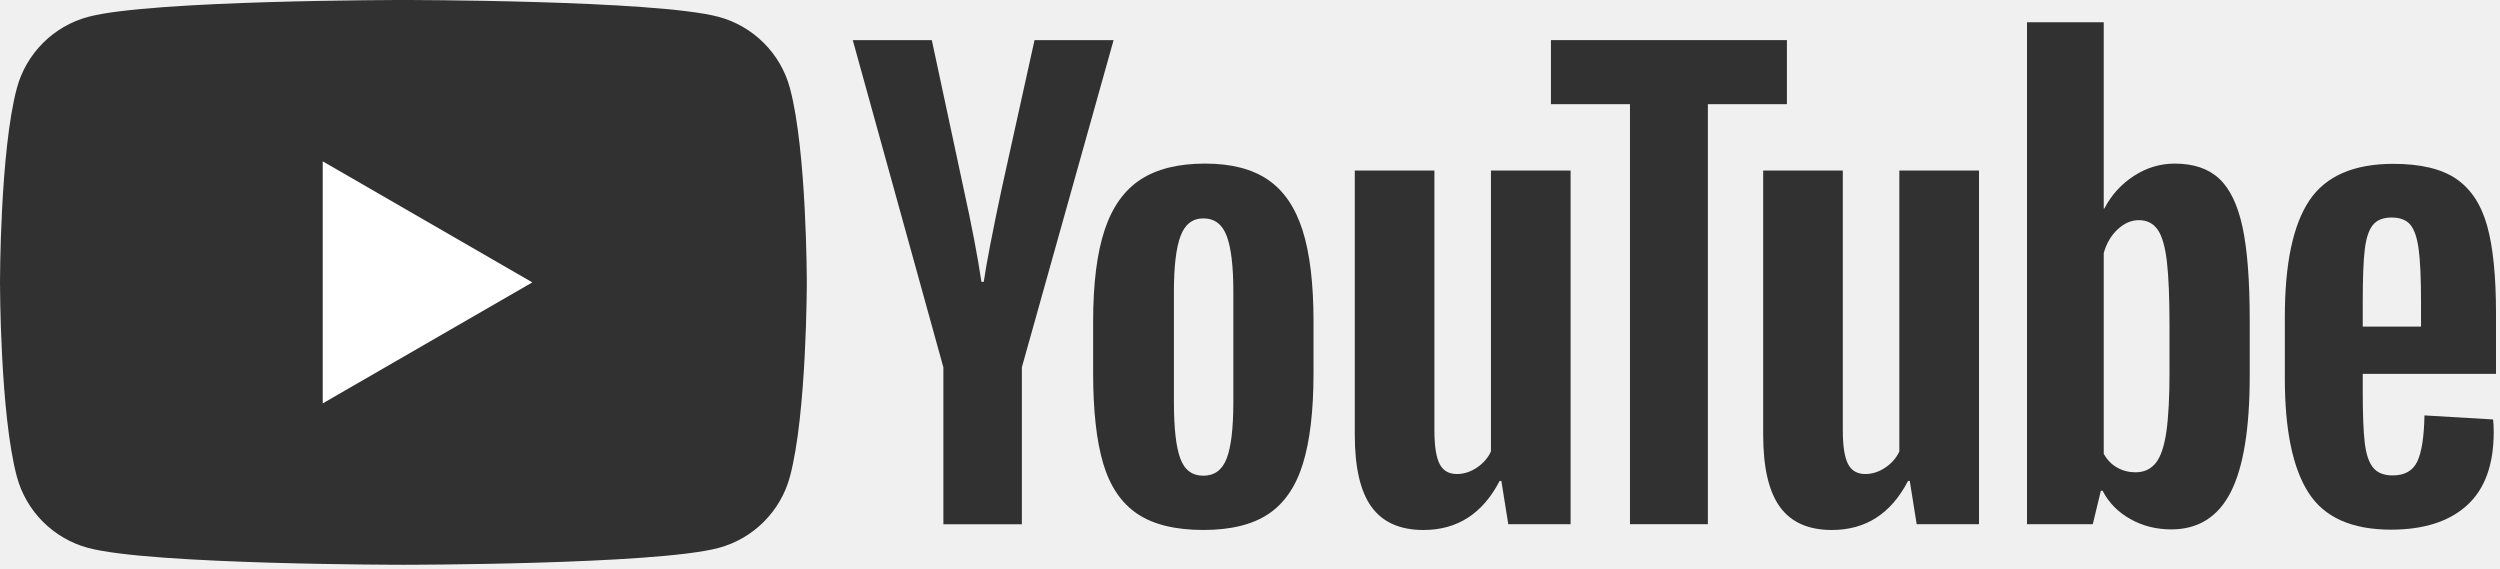
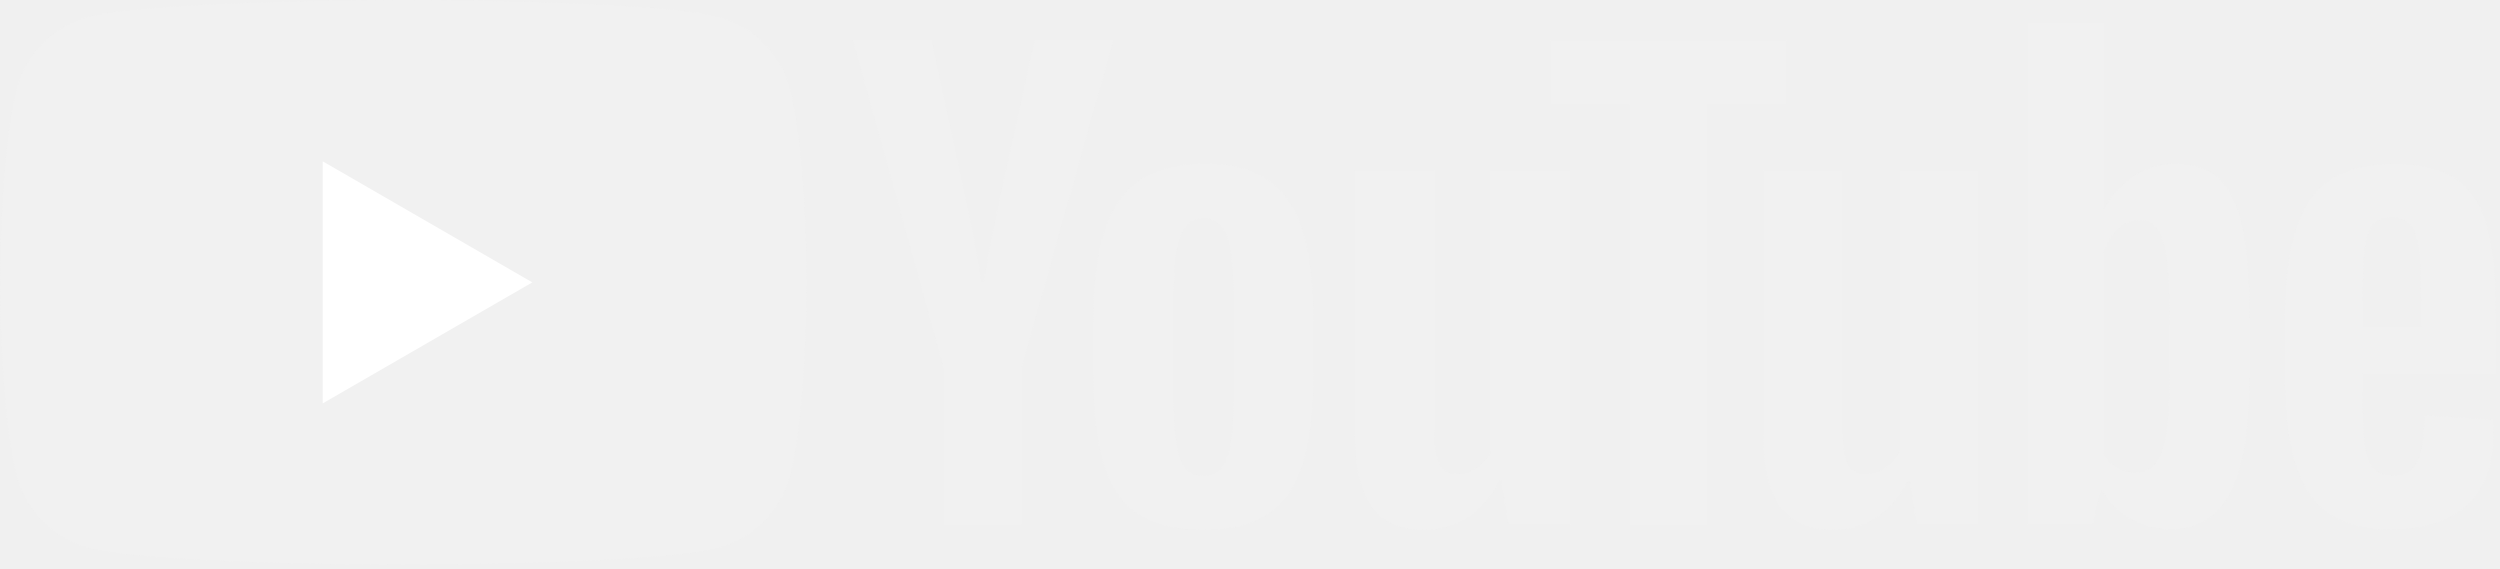
<svg xmlns="http://www.w3.org/2000/svg" width="189" height="43" viewBox="0 0 189 43" fill="none">
-   <path d="M59.72 6.667C59.019 4.042 56.952 1.977 54.327 1.274C49.57 2.43981e-07 30.497 0 30.497 0C30.497 0 11.424 2.43981e-07 6.667 1.274C4.042 1.975 1.977 4.042 1.274 6.667C2.43981e-07 11.424 0 21.348 0 21.348C0 21.348 2.43981e-07 31.273 1.274 36.03C1.975 38.655 4.042 40.72 6.667 41.423C11.424 42.697 30.497 42.697 30.497 42.697C30.497 42.697 49.57 42.697 54.327 41.423C56.952 40.722 59.017 38.655 59.72 36.03C60.994 31.273 60.994 21.348 60.994 21.348C60.994 21.348 60.996 11.424 59.72 6.667Z" fill="#1C1C1C" fill-opacity="0.9" />
+   <path d="M59.72 6.667C59.019 4.042 56.952 1.977 54.327 1.274C49.57 2.43981e-07 30.497 0 30.497 0C30.497 0 11.424 2.43981e-07 6.667 1.274C4.042 1.975 1.977 4.042 1.274 6.667C2.43981e-07 11.424 0 21.348 0 21.348C0 21.348 2.43981e-07 31.273 1.274 36.03C1.975 38.655 4.042 40.72 6.667 41.423C11.424 42.697 30.497 42.697 30.497 42.697C30.497 42.697 49.57 42.697 54.327 41.423C56.952 40.722 59.017 38.655 59.72 36.03C60.994 31.273 60.994 21.348 60.994 21.348C60.994 21.348 60.996 11.424 59.72 6.667Z" fill="#F1F1F1" fill-opacity="0.9" />
  <path d="M24.398 30.496L40.243 21.348L24.398 12.197V30.496Z" fill="white" />
-   <path d="M85.978 38.842C84.771 38.029 83.913 36.763 83.405 35.048C82.895 33.332 82.641 31.05 82.641 28.2V24.318C82.641 21.439 82.931 19.128 83.512 17.383C84.094 15.638 85.003 14.366 86.238 13.566C87.474 12.766 89.094 12.367 91.102 12.367C93.079 12.367 94.663 12.775 95.857 13.588C97.049 14.402 97.921 15.676 98.473 17.405C99.026 19.137 99.302 21.441 99.302 24.32V28.201C99.302 31.052 99.033 33.342 98.495 35.072C97.957 36.803 97.085 38.066 95.879 38.866C94.672 39.666 93.036 40.065 90.972 40.065C88.85 40.064 87.186 39.656 85.978 38.842ZM92.739 34.655C93.073 33.784 93.241 32.358 93.241 30.381V22.05C93.241 20.131 93.073 18.727 92.739 17.84C92.405 16.953 91.815 16.51 90.972 16.51C90.159 16.51 89.584 16.953 89.25 17.84C88.915 18.727 88.748 20.131 88.748 22.05V30.381C88.748 32.36 88.907 33.784 89.228 34.655C89.546 35.529 90.128 35.964 90.972 35.964C91.817 35.964 92.405 35.527 92.739 34.655Z" fill="#1C1C1C" fill-opacity="0.9" />
-   <path d="M178.624 28.265V29.618C178.624 31.334 178.673 32.621 178.775 33.478C178.878 34.335 179.088 34.961 179.408 35.354C179.727 35.746 180.222 35.942 180.89 35.942C181.791 35.942 182.41 35.592 182.744 34.895C183.079 34.197 183.259 33.034 183.29 31.405L188.48 31.711C188.509 31.944 188.524 32.263 188.524 32.671C188.524 35.142 187.849 36.989 186.496 38.211C185.144 39.432 183.232 40.042 180.761 40.042C177.795 40.042 175.716 39.113 174.524 37.25C173.331 35.389 172.734 32.511 172.734 28.613V23.945C172.734 19.932 173.352 17.004 174.588 15.156C175.825 13.309 177.94 12.387 180.935 12.387C182.998 12.387 184.583 12.765 185.69 13.521C186.795 14.277 187.573 15.455 188.023 17.053C188.473 18.653 188.698 20.863 188.698 23.683V28.262H178.624V28.265ZM179.386 17.012C179.081 17.391 178.878 18.008 178.775 18.866C178.673 19.724 178.624 21.025 178.624 22.77V24.689H183.029V22.77C183.029 21.054 182.971 19.753 182.855 18.866C182.739 17.979 182.528 17.355 182.222 16.99C181.917 16.627 181.445 16.444 180.805 16.444C180.164 16.444 179.691 16.635 179.386 17.012Z" fill="#1C1C1C" fill-opacity="0.9" />
-   <path d="M71.317 27.765L64.469 3.033H70.445L72.845 14.244C73.455 17.007 73.906 19.362 74.197 21.31H74.371C74.574 19.915 75.026 17.573 75.724 14.288L78.21 3.035H84.187L77.252 27.767V39.633H71.32V27.765H71.317Z" fill="#1C1C1C" fill-opacity="0.9" />
-   <path d="M118.737 12.893V39.63H114.026L113.503 36.359H113.372C112.091 38.831 110.172 40.067 107.614 40.067C105.84 40.067 104.532 39.486 103.687 38.322C102.843 37.159 102.422 35.343 102.422 32.87V12.893H108.441V32.52C108.441 33.712 108.572 34.563 108.833 35.072C109.094 35.581 109.531 35.836 110.141 35.836C110.665 35.836 111.166 35.675 111.645 35.356C112.125 35.037 112.481 34.63 112.715 34.135V12.893H118.737Z" fill="#1C1C1C" fill-opacity="0.9" />
-   <path d="M149.612 12.893V39.63H144.901L144.378 36.359H144.247C142.966 38.831 141.047 40.067 138.489 40.067C136.715 40.067 135.407 39.486 134.562 38.322C133.718 37.159 133.297 35.343 133.297 32.87V12.893H139.316V32.52C139.316 33.712 139.447 34.563 139.708 35.072C139.969 35.581 140.406 35.836 141.016 35.836C141.54 35.836 142.041 35.675 142.52 35.356C143 35.037 143.356 34.63 143.59 34.135V12.893H149.612Z" fill="#1C1C1C" fill-opacity="0.9" />
-   <path d="M135.09 7.875H129.114V39.629H123.226V7.875H117.25V3.033H135.09V7.875Z" fill="#1C1C1C" fill-opacity="0.9" />
-   <path d="M169.534 17.166C169.17 15.479 168.58 14.258 167.767 13.503C166.953 12.747 165.833 12.369 164.408 12.369C163.303 12.369 162.271 12.681 161.311 13.307C160.351 13.933 159.611 14.753 159.087 15.771H159.043V1.682H153.242V39.63H158.214L158.824 37.101H158.956C159.42 38.003 160.119 38.714 161.05 39.238C161.98 39.761 163.013 40.022 164.147 40.022C166.182 40.022 167.68 39.084 168.64 37.21C169.6 35.334 170.079 32.405 170.079 28.421V24.19C170.078 21.195 169.897 18.853 169.534 17.166ZM164.016 28.073C164.016 30.021 163.936 31.549 163.776 32.653C163.615 33.758 163.346 34.544 162.969 35.008C162.59 35.474 162.082 35.706 161.442 35.706C160.948 35.706 160.489 35.59 160.068 35.356C159.647 35.124 159.304 34.774 159.043 34.309V19.129C159.246 18.403 159.595 17.806 160.09 17.342C160.585 16.878 161.122 16.644 161.703 16.644C162.314 16.644 162.786 16.885 163.121 17.364C163.455 17.843 163.687 18.65 163.818 19.784C163.95 20.919 164.014 22.532 164.014 24.626V28.073H164.016Z" fill="#1C1C1C" fill-opacity="0.9" />
+   <path d="M85.978 38.842C84.771 38.029 83.913 36.763 83.405 35.048C82.895 33.332 82.641 31.05 82.641 28.2V24.318C82.641 21.439 82.931 19.128 83.512 17.383C84.094 15.638 85.003 14.366 86.238 13.566C87.474 12.766 89.094 12.367 91.102 12.367C93.079 12.367 94.663 12.775 95.857 13.588C97.049 14.402 97.921 15.676 98.473 17.405C99.026 19.137 99.302 21.441 99.302 24.32V28.201C99.302 31.052 99.033 33.342 98.495 35.072C97.957 36.803 97.085 38.066 95.879 38.866C94.672 39.666 93.036 40.065 90.972 40.065C88.85 40.064 87.186 39.656 85.978 38.842ZM92.739 34.655C93.073 33.784 93.241 32.358 93.241 30.381V22.05C93.241 20.131 93.073 18.727 92.739 17.84C92.405 16.953 91.815 16.51 90.972 16.51C90.159 16.51 89.584 16.953 89.25 17.84C88.915 18.727 88.748 20.131 88.748 22.05V30.381C88.748 32.36 88.907 33.784 89.228 34.655C89.546 35.529 90.128 35.964 90.972 35.964C91.817 35.964 92.405 35.527 92.739 34.655Z" fill="#F1F1F1" fill-opacity="0.9" />
+   <path d="M178.624 28.265V29.618C178.624 31.334 178.673 32.621 178.775 33.478C178.878 34.335 179.088 34.961 179.408 35.354C179.727 35.746 180.222 35.942 180.89 35.942C181.791 35.942 182.41 35.592 182.744 34.895C183.079 34.197 183.259 33.034 183.29 31.405L188.48 31.711C188.509 31.944 188.524 32.263 188.524 32.671C188.524 35.142 187.849 36.989 186.496 38.211C185.144 39.432 183.232 40.042 180.761 40.042C177.795 40.042 175.716 39.113 174.524 37.25C173.331 35.389 172.734 32.511 172.734 28.613V23.945C172.734 19.932 173.352 17.004 174.588 15.156C175.825 13.309 177.94 12.387 180.935 12.387C182.998 12.387 184.583 12.765 185.69 13.521C186.795 14.277 187.573 15.455 188.023 17.053C188.473 18.653 188.698 20.863 188.698 23.683V28.262H178.624V28.265ZM179.386 17.012C179.081 17.391 178.878 18.008 178.775 18.866C178.673 19.724 178.624 21.025 178.624 22.77V24.689H183.029V22.77C183.029 21.054 182.971 19.753 182.855 18.866C182.739 17.979 182.528 17.355 182.222 16.99C181.917 16.627 181.445 16.444 180.805 16.444C180.164 16.444 179.691 16.635 179.386 17.012Z" fill="#F1F1F1" fill-opacity="0.9" />
+   <path d="M71.317 27.765L64.469 3.033H70.445L72.845 14.244C73.455 17.007 73.906 19.362 74.197 21.31H74.371C74.574 19.915 75.026 17.573 75.724 14.288L78.21 3.035H84.187L77.252 27.767V39.633H71.32V27.765H71.317Z" fill="#F1F1F1" fill-opacity="0.9" />
+   <path d="M118.737 12.893V39.63H114.026L113.503 36.359H113.372C112.091 38.831 110.172 40.067 107.614 40.067C105.84 40.067 104.532 39.486 103.687 38.322C102.843 37.159 102.422 35.343 102.422 32.87V12.893H108.441V32.52C108.441 33.712 108.572 34.563 108.833 35.072C109.094 35.581 109.531 35.836 110.141 35.836C110.665 35.836 111.166 35.675 111.645 35.356C112.125 35.037 112.481 34.63 112.715 34.135V12.893H118.737Z" fill="#F1F1F1" fill-opacity="0.9" />
+   <path d="M149.612 12.893V39.63H144.901L144.378 36.359H144.247C142.966 38.831 141.047 40.067 138.489 40.067C136.715 40.067 135.407 39.486 134.562 38.322C133.718 37.159 133.297 35.343 133.297 32.87V12.893H139.316V32.52C139.316 33.712 139.447 34.563 139.708 35.072C139.969 35.581 140.406 35.836 141.016 35.836C141.54 35.836 142.041 35.675 142.52 35.356C143 35.037 143.356 34.63 143.59 34.135V12.893H149.612Z" fill="#F1F1F1" fill-opacity="0.9" />
+   <path d="M135.09 7.875H129.114V39.629H123.226V7.875H117.25V3.033H135.09V7.875Z" fill="#F1F1F1" fill-opacity="0.9" />
+   <path d="M169.534 17.166C169.17 15.479 168.58 14.258 167.767 13.503C166.953 12.747 165.833 12.369 164.408 12.369C163.303 12.369 162.271 12.681 161.311 13.307C160.351 13.933 159.611 14.753 159.087 15.771H159.043V1.682H153.242V39.63H158.214L158.824 37.101H158.956C159.42 38.003 160.119 38.714 161.05 39.238C161.98 39.761 163.013 40.022 164.147 40.022C166.182 40.022 167.68 39.084 168.64 37.21C169.6 35.334 170.079 32.405 170.079 28.421V24.19C170.078 21.195 169.897 18.853 169.534 17.166ZM164.016 28.073C164.016 30.021 163.936 31.549 163.776 32.653C163.615 33.758 163.346 34.544 162.969 35.008C162.59 35.474 162.082 35.706 161.442 35.706C160.948 35.706 160.489 35.59 160.068 35.356C159.647 35.124 159.304 34.774 159.043 34.309V19.129C159.246 18.403 159.595 17.806 160.09 17.342C160.585 16.878 161.122 16.644 161.703 16.644C162.314 16.644 162.786 16.885 163.121 17.364C163.455 17.843 163.687 18.65 163.818 19.784C163.95 20.919 164.014 22.532 164.014 24.626V28.073H164.016Z" fill="#F1F1F1" fill-opacity="0.9" />
</svg>
